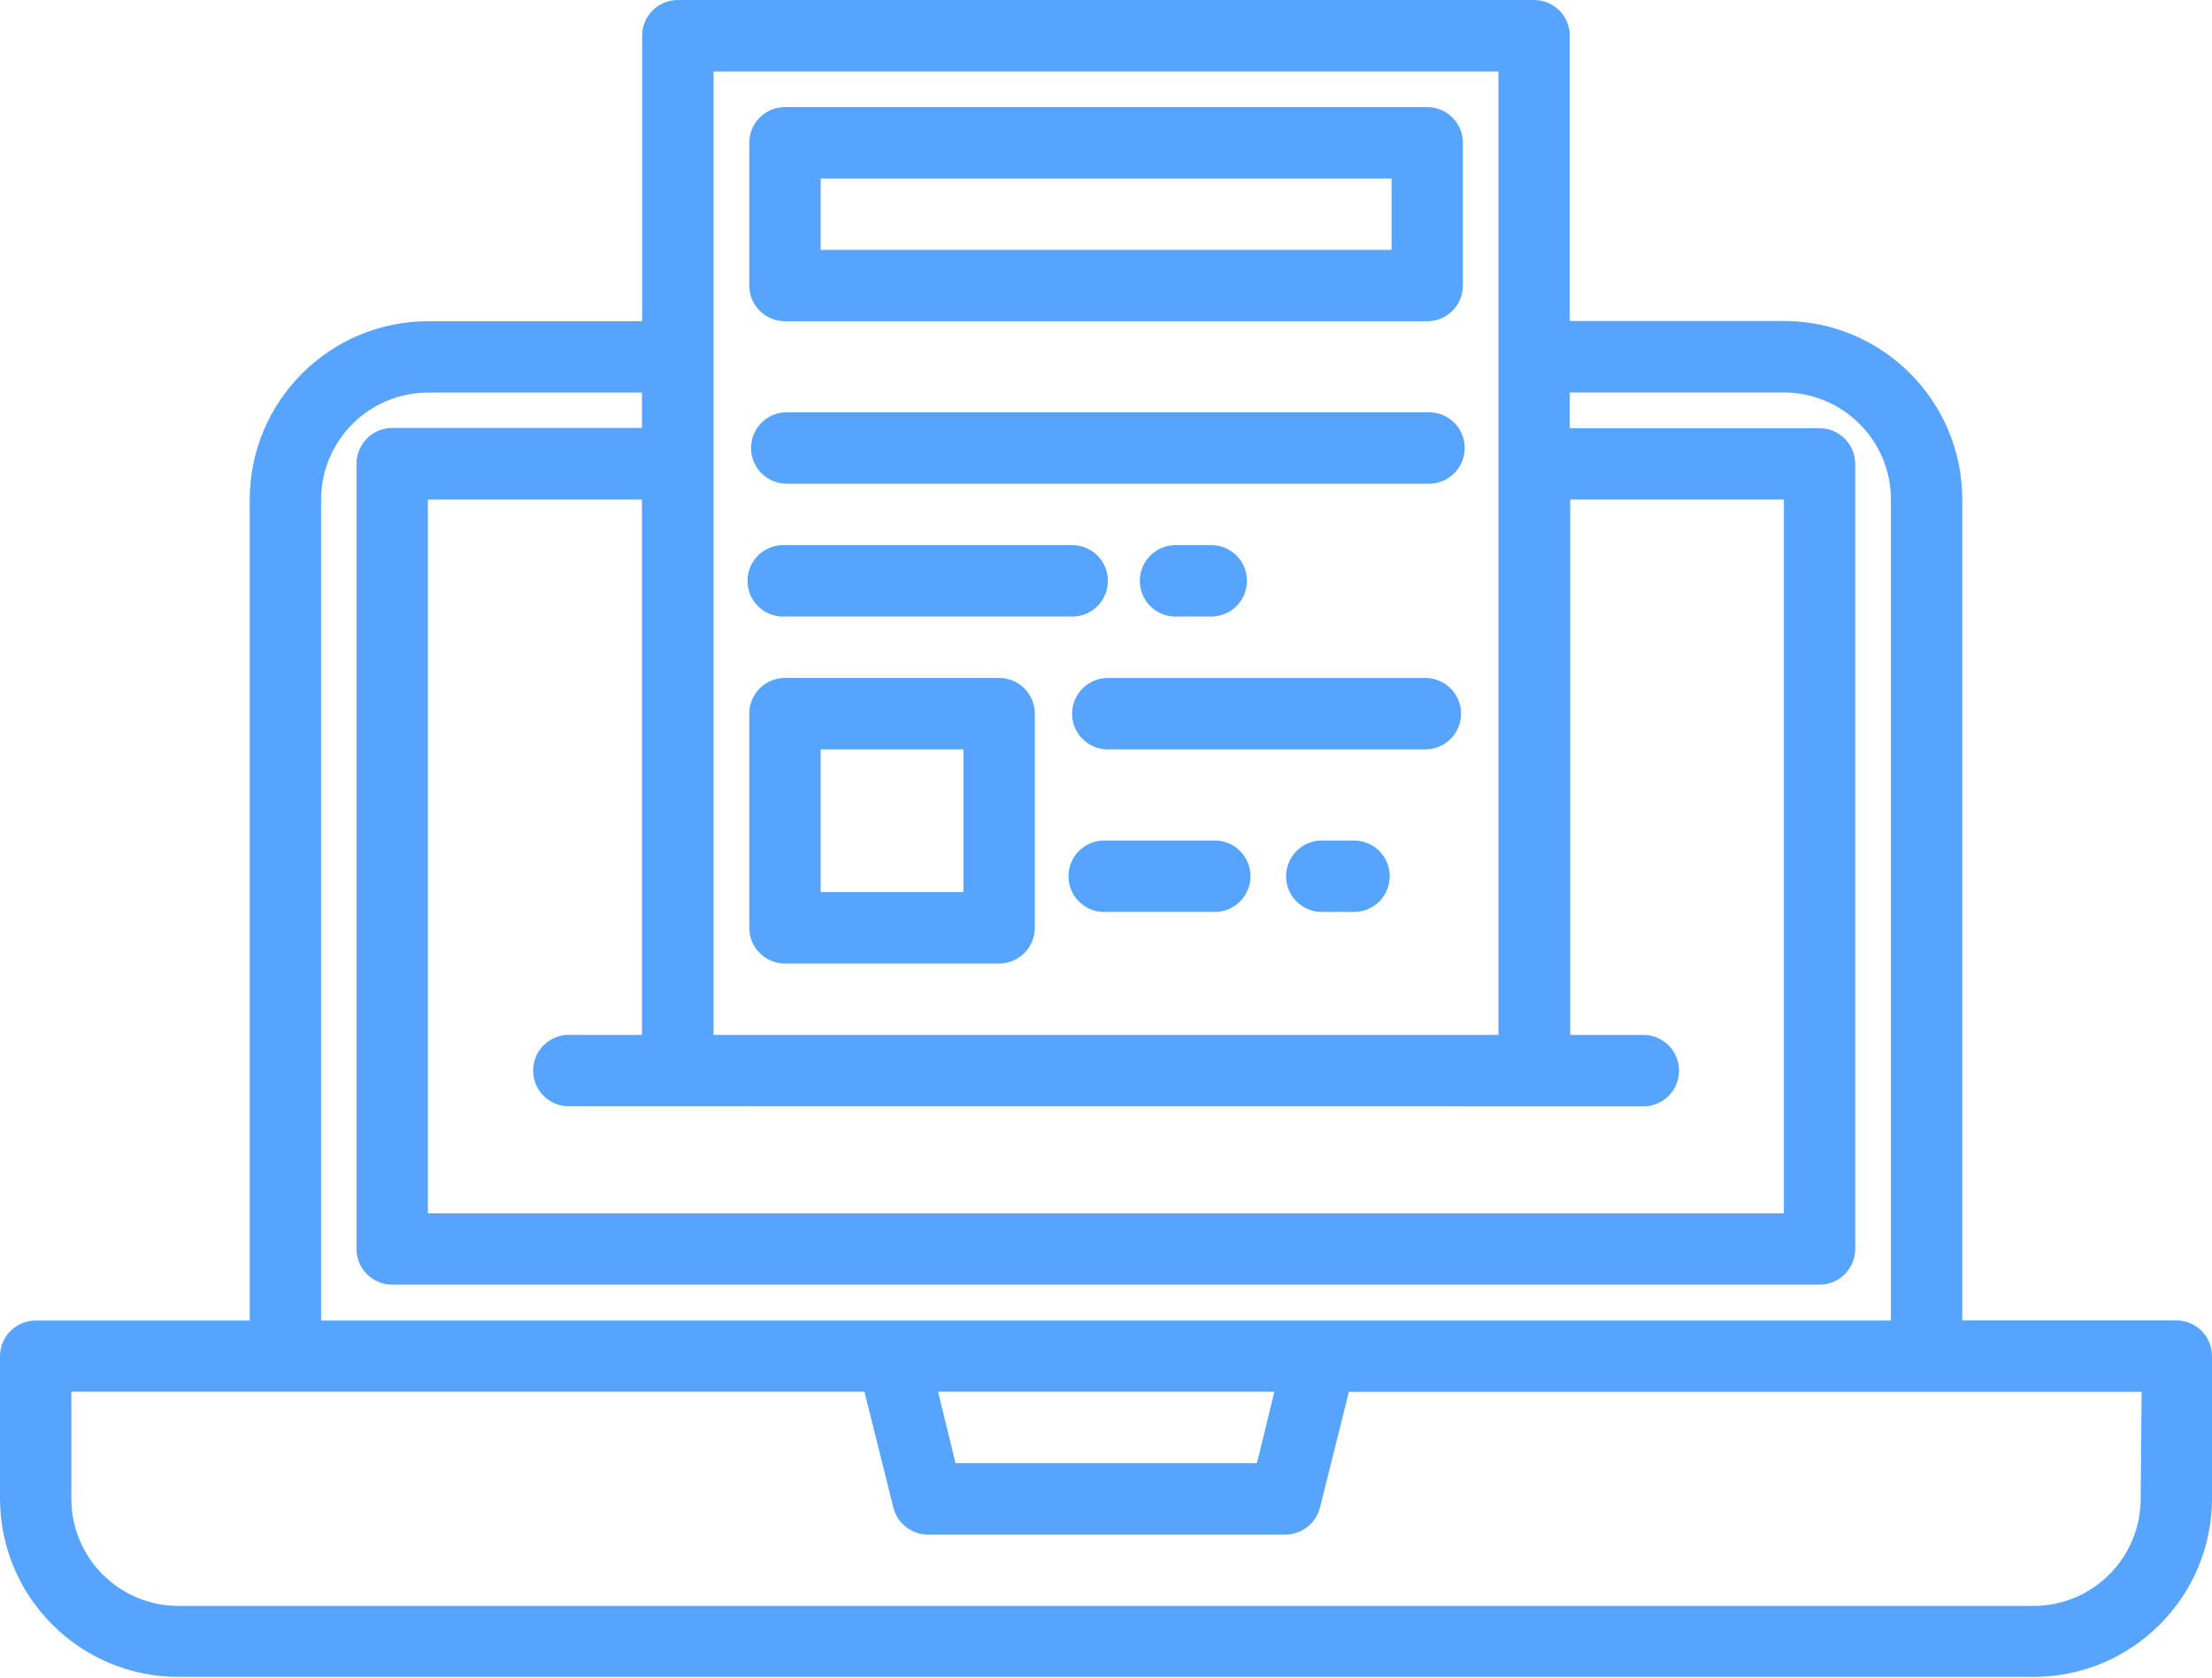
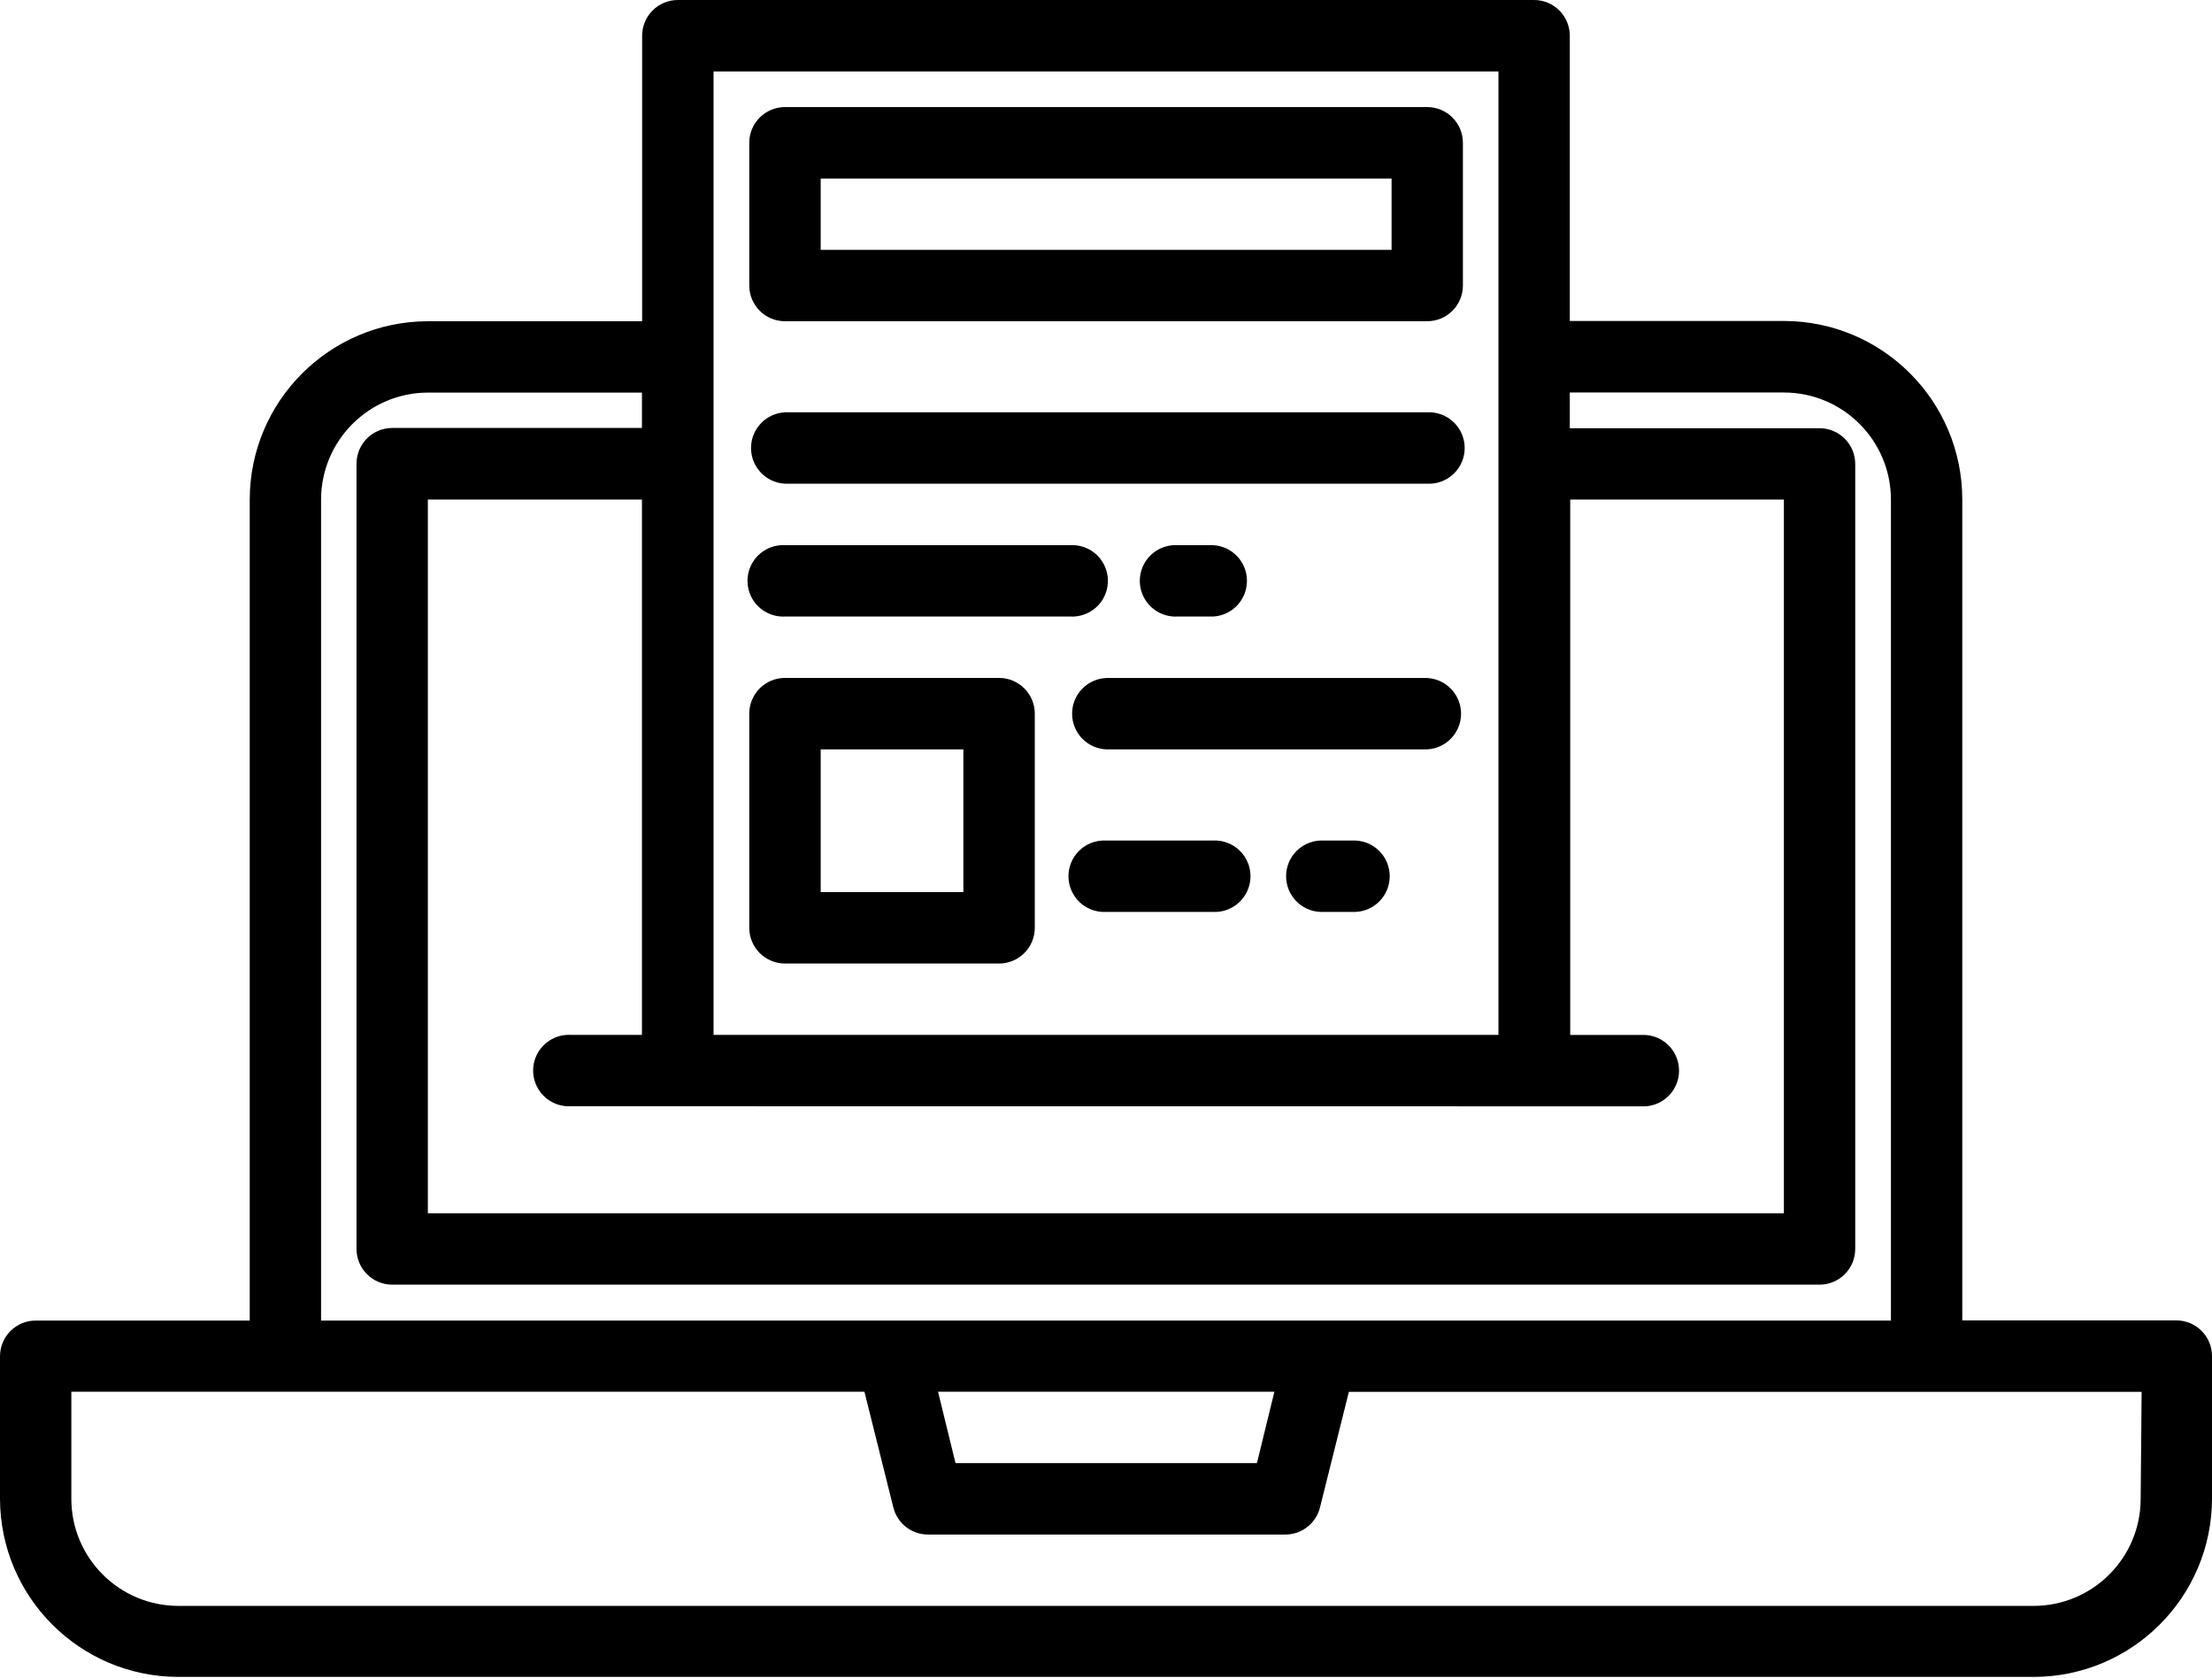
<svg xmlns="http://www.w3.org/2000/svg" width="25.333" height="19.204" viewBox="0 0 25.333 19.204">
  <g id="seo-and-web" transform="translate(-11 -77)">
    <g id="Group_229" data-name="Group 229" transform="translate(11 77)">
-       <path id="Path_857" data-name="Path 857" d="M32.924,87.118H30.473v-9.4a2.045,2.045,0,0,0-2.043-2.043H25.978V72.409A.409.409,0,0,0,25.57,72H15.763a.409.409,0,0,0-.409.409v3.269H12.9A2.045,2.045,0,0,0,10.86,77.72v9.4H8.409A.409.409,0,0,0,8,87.527v1.634A2.045,2.045,0,0,0,10.043,91.2H31.29a2.045,2.045,0,0,0,2.043-2.043V87.527A.409.409,0,0,0,32.924,87.118Zm-16.752-14.3h8.989V83.849H16.172ZM26.8,84.667a.409.409,0,1,0,0-.817h-.817V77.72H28.43v8.172H12.9V77.72h2.452v6.129h-.817a.409.409,0,1,0,0,.817ZM11.677,77.72A1.227,1.227,0,0,1,12.9,76.495h2.452V76.9h-2.86a.409.409,0,0,0-.409.409V86.3a.409.409,0,0,0,.409.409H28.838a.409.409,0,0,0,.409-.409V77.312a.409.409,0,0,0-.409-.409h-2.86v-.409H28.43a1.227,1.227,0,0,1,1.226,1.226v9.4H11.677ZM22.595,87.935l-.2.817H18.943l-.2-.817Zm9.921,1.226a1.227,1.227,0,0,1-1.226,1.226H10.043a1.227,1.227,0,0,1-1.226-1.226V87.935H17.9l.331,1.325a.409.409,0,0,0,.4.31h4.086a.409.409,0,0,0,.4-.309l.331-1.325h9.079Z" transform="translate(-8 -72)" fill="#57a4ff" />
-       <path id="Path_860" data-name="Path 860" d="M176.409,98.452h7.355a.409.409,0,0,0,.409-.409V96.409a.409.409,0,0,0-.409-.409h-7.355a.409.409,0,0,0-.409.409v1.634A.409.409,0,0,0,176.409,98.452Zm.409-1.634h6.538v.817h-6.538Z" transform="translate(-167.419 -94.774)" fill="#57a4ff" />
-       <path id="Path_862" data-name="Path 862" d="M176.409,176.817h7.355a.409.409,0,1,0,0-.817h-7.355a.409.409,0,0,0,0,.817Z" transform="translate(-167.419 -171.279)" fill="#57a4ff" />
-       <path id="Path_863" data-name="Path 863" d="M176.409,200.817h3.269a.409.409,0,1,0,0-.817h-3.269a.409.409,0,1,0,0,.817Z" transform="translate(-167.419 -193.758)" fill="#57a4ff" />
-       <path id="Path_864" data-name="Path 864" d="M264.817,200.817a.409.409,0,0,0,0-.817h-.409a.409.409,0,1,0,0,.817Z" transform="translate(-250.925 -193.758)" fill="#57a4ff" />
-       <path id="Path_865" data-name="Path 865" d="M176.409,227.269h2.452a.409.409,0,0,0,.409-.409v-2.452a.409.409,0,0,0-.409-.409h-2.452a.409.409,0,0,0-.409.409v2.452A.409.409,0,0,0,176.409,227.269Zm.409-2.452h1.634v1.634h-1.634Z" transform="translate(-167.419 -216.237)" fill="#57a4ff" />
-       <path id="Path_866" data-name="Path 866" d="M252.086,224h-3.677a.409.409,0,0,0,0,.817h3.677a.409.409,0,0,0,0-.817Z" transform="translate(-235.742 -216.237)" fill="#57a4ff" />
-       <path id="Path_868" data-name="Path 868" d="M249.634,272h-1.226a.409.409,0,1,0,0,.817h1.226a.409.409,0,1,0,0-.817Z" transform="translate(-235.742 -262.376)" fill="#57a4ff" />
-       <path id="Path_869" data-name="Path 869" d="M296.817,272h-.409a.409.409,0,0,0,0,.817h.409a.409.409,0,0,0,0-.817Z" transform="translate(-281.29 -262.376)" fill="#57a4ff" />
+       <path id="Path_857" data-name="Path 857" d="M32.924,87.118H30.473v-9.4a2.045,2.045,0,0,0-2.043-2.043H25.978V72.409A.409.409,0,0,0,25.57,72H15.763a.409.409,0,0,0-.409.409v3.269H12.9A2.045,2.045,0,0,0,10.86,77.72v9.4H8.409A.409.409,0,0,0,8,87.527v1.634A2.045,2.045,0,0,0,10.043,91.2H31.29a2.045,2.045,0,0,0,2.043-2.043V87.527A.409.409,0,0,0,32.924,87.118Zm-16.752-14.3h8.989V83.849H16.172ZM26.8,84.667a.409.409,0,1,0,0-.817h-.817V77.72H28.43v8.172H12.9V77.72h2.452v6.129h-.817a.409.409,0,1,0,0,.817ZM11.677,77.72A1.227,1.227,0,0,1,12.9,76.495h2.452V76.9h-2.86a.409.409,0,0,0-.409.409V86.3a.409.409,0,0,0,.409.409H28.838a.409.409,0,0,0,.409-.409V77.312a.409.409,0,0,0-.409-.409h-2.86v-.409H28.43a1.227,1.227,0,0,1,1.226,1.226v9.4H11.677ZM22.595,87.935l-.2.817H18.943l-.2-.817Zm9.921,1.226a1.227,1.227,0,0,1-1.226,1.226H10.043a1.227,1.227,0,0,1-1.226-1.226V87.935H17.9l.331,1.325a.409.409,0,0,0,.4.31h4.086a.409.409,0,0,0,.4-.309l.331-1.325h9.079Z" transform="translate(-8 -72)" fill="#000000" />
+       <path id="Path_860" data-name="Path 860" d="M176.409,98.452h7.355a.409.409,0,0,0,.409-.409V96.409a.409.409,0,0,0-.409-.409h-7.355a.409.409,0,0,0-.409.409v1.634A.409.409,0,0,0,176.409,98.452Zm.409-1.634h6.538v.817h-6.538Z" transform="translate(-167.419 -94.774)" fill="#000000" />
+       <path id="Path_862" data-name="Path 862" d="M176.409,176.817h7.355a.409.409,0,1,0,0-.817h-7.355a.409.409,0,0,0,0,.817Z" transform="translate(-167.419 -171.279)" fill="#000000" />
+       <path id="Path_863" data-name="Path 863" d="M176.409,200.817h3.269a.409.409,0,1,0,0-.817h-3.269a.409.409,0,1,0,0,.817Z" transform="translate(-167.419 -193.758)" fill="#000000" />
+       <path id="Path_864" data-name="Path 864" d="M264.817,200.817a.409.409,0,0,0,0-.817h-.409a.409.409,0,1,0,0,.817Z" transform="translate(-250.925 -193.758)" fill="#000000" />
+       <path id="Path_865" data-name="Path 865" d="M176.409,227.269h2.452a.409.409,0,0,0,.409-.409v-2.452a.409.409,0,0,0-.409-.409h-2.452a.409.409,0,0,0-.409.409v2.452A.409.409,0,0,0,176.409,227.269Zm.409-2.452h1.634v1.634h-1.634Z" transform="translate(-167.419 -216.237)" fill="#000000" />
+       <path id="Path_866" data-name="Path 866" d="M252.086,224h-3.677a.409.409,0,0,0,0,.817h3.677a.409.409,0,0,0,0-.817Z" transform="translate(-235.742 -216.237)" fill="#000000" />
+       <path id="Path_868" data-name="Path 868" d="M249.634,272h-1.226a.409.409,0,1,0,0,.817h1.226a.409.409,0,1,0,0-.817Z" transform="translate(-235.742 -262.376)" fill="#000000" />
+       <path id="Path_869" data-name="Path 869" d="M296.817,272h-.409a.409.409,0,0,0,0,.817h.409a.409.409,0,0,0,0-.817Z" transform="translate(-281.29 -262.376)" fill="#000000" />
    </g>
  </g>
</svg>
